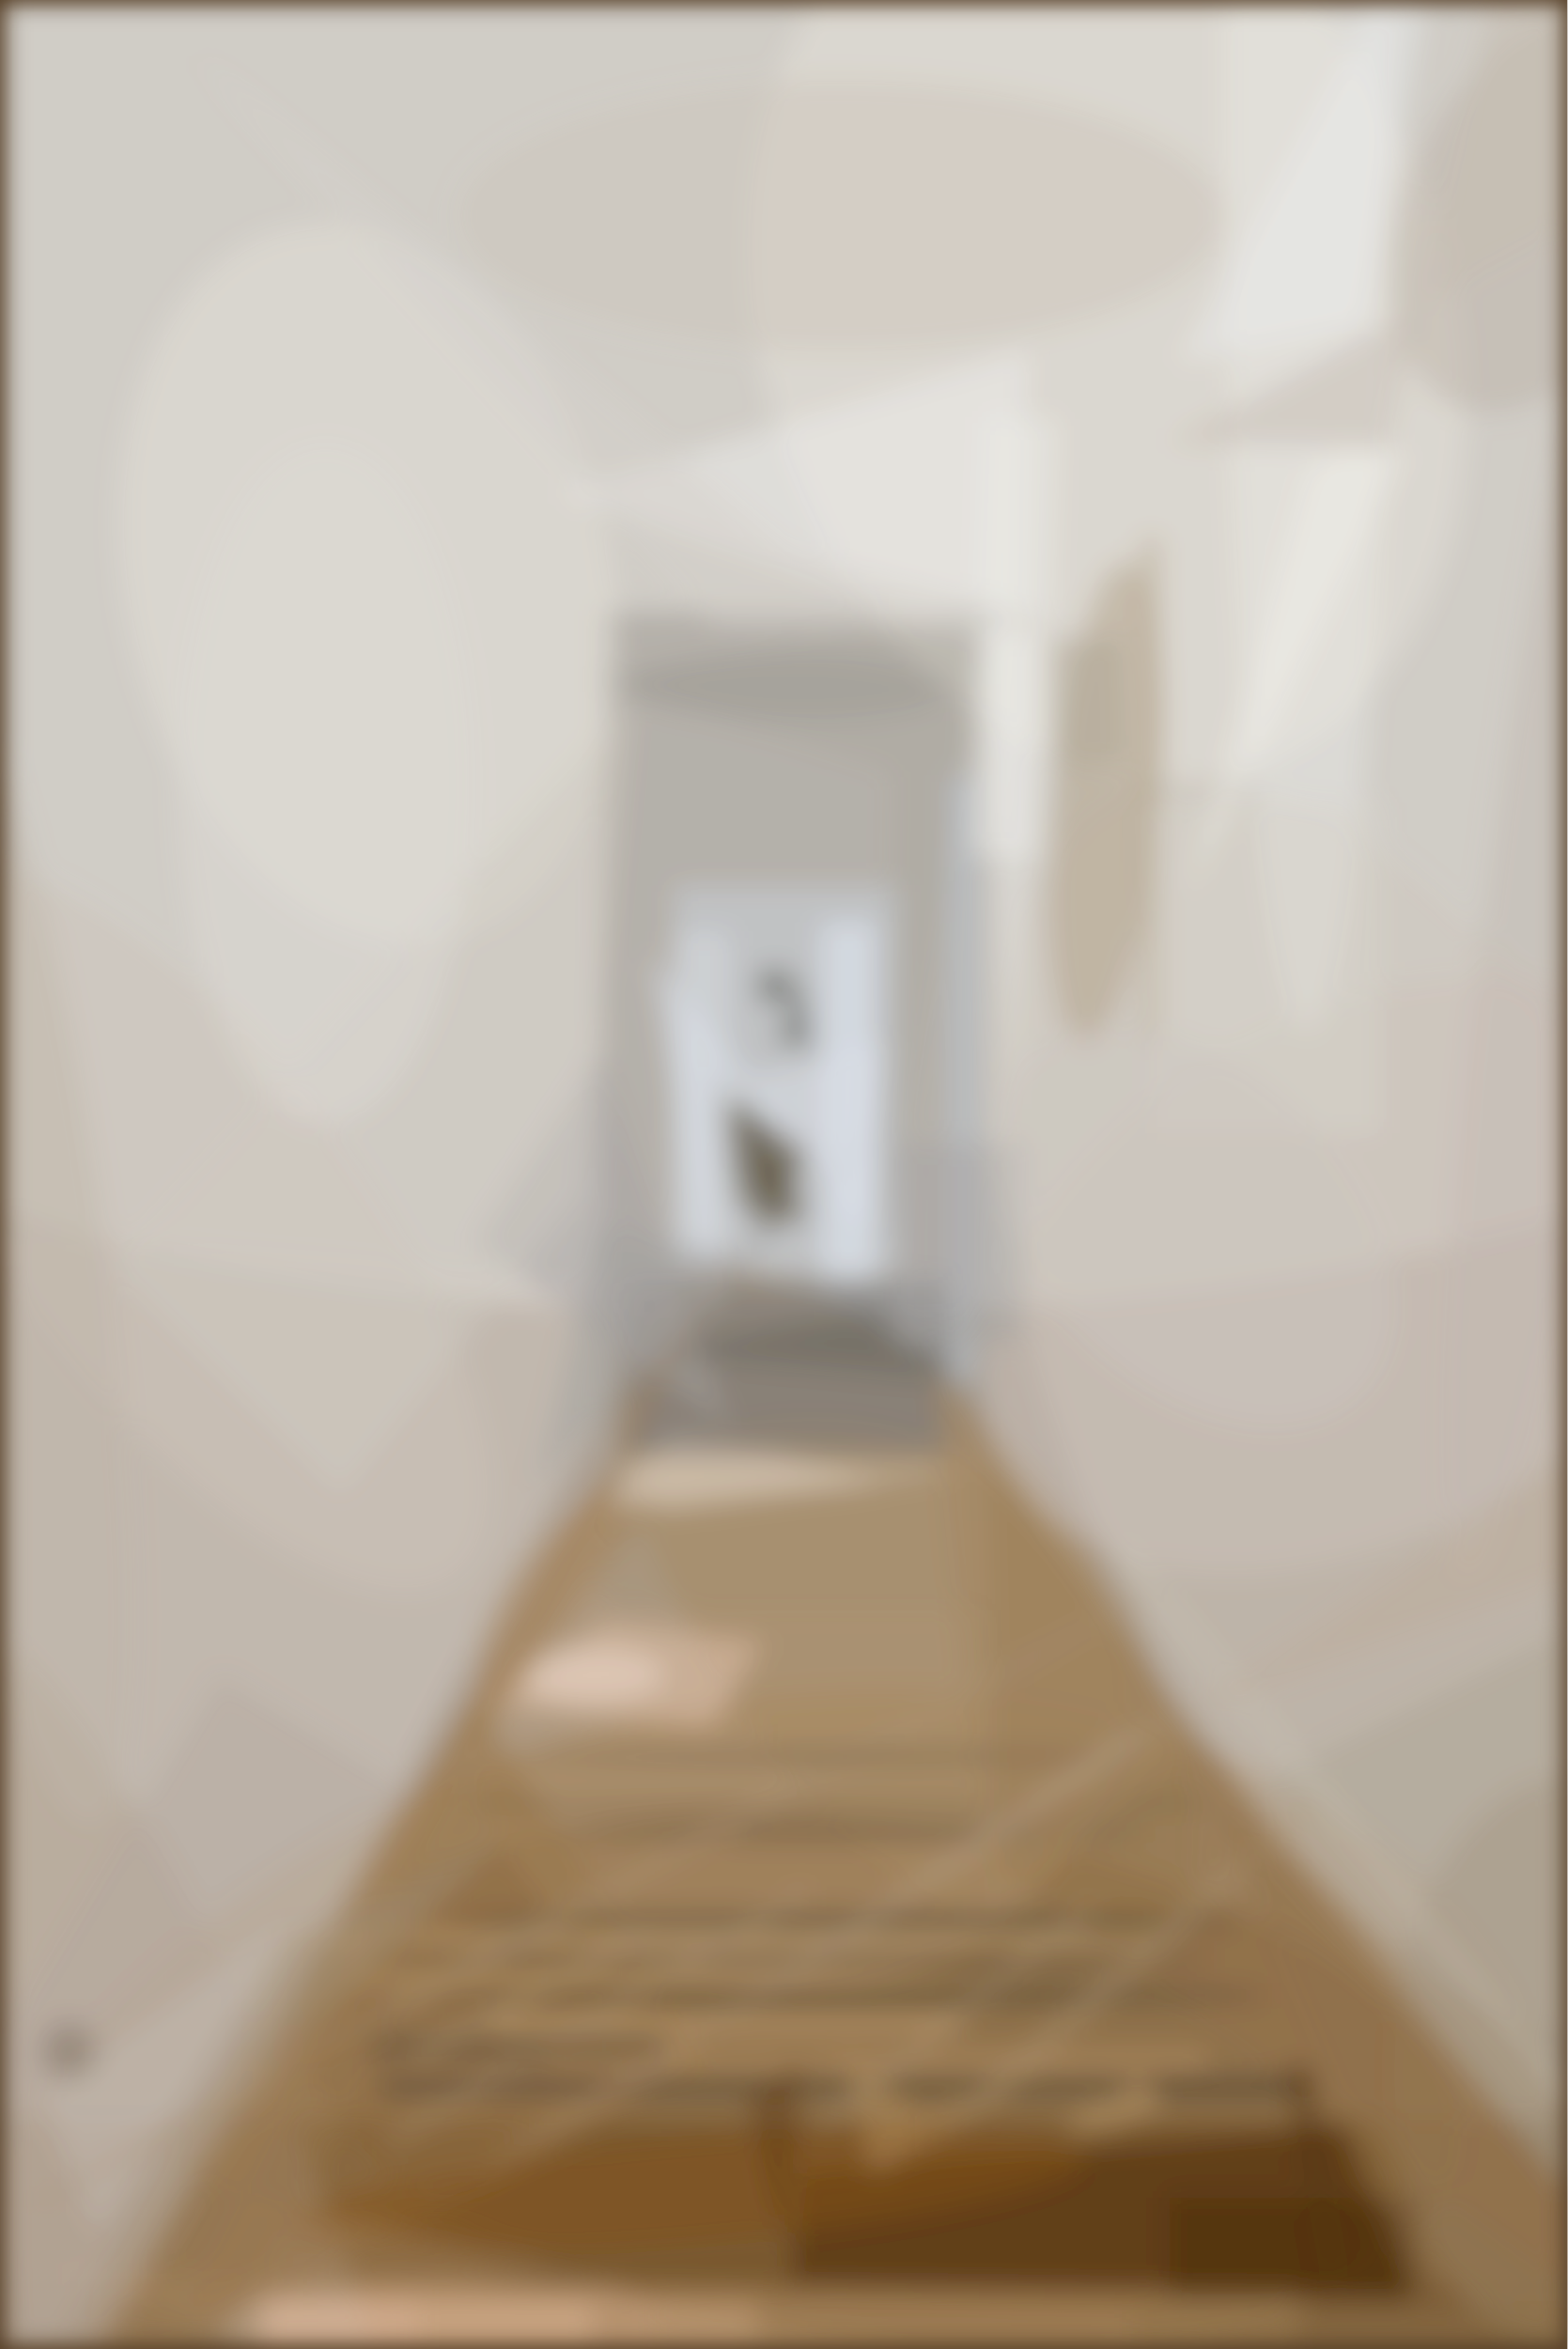
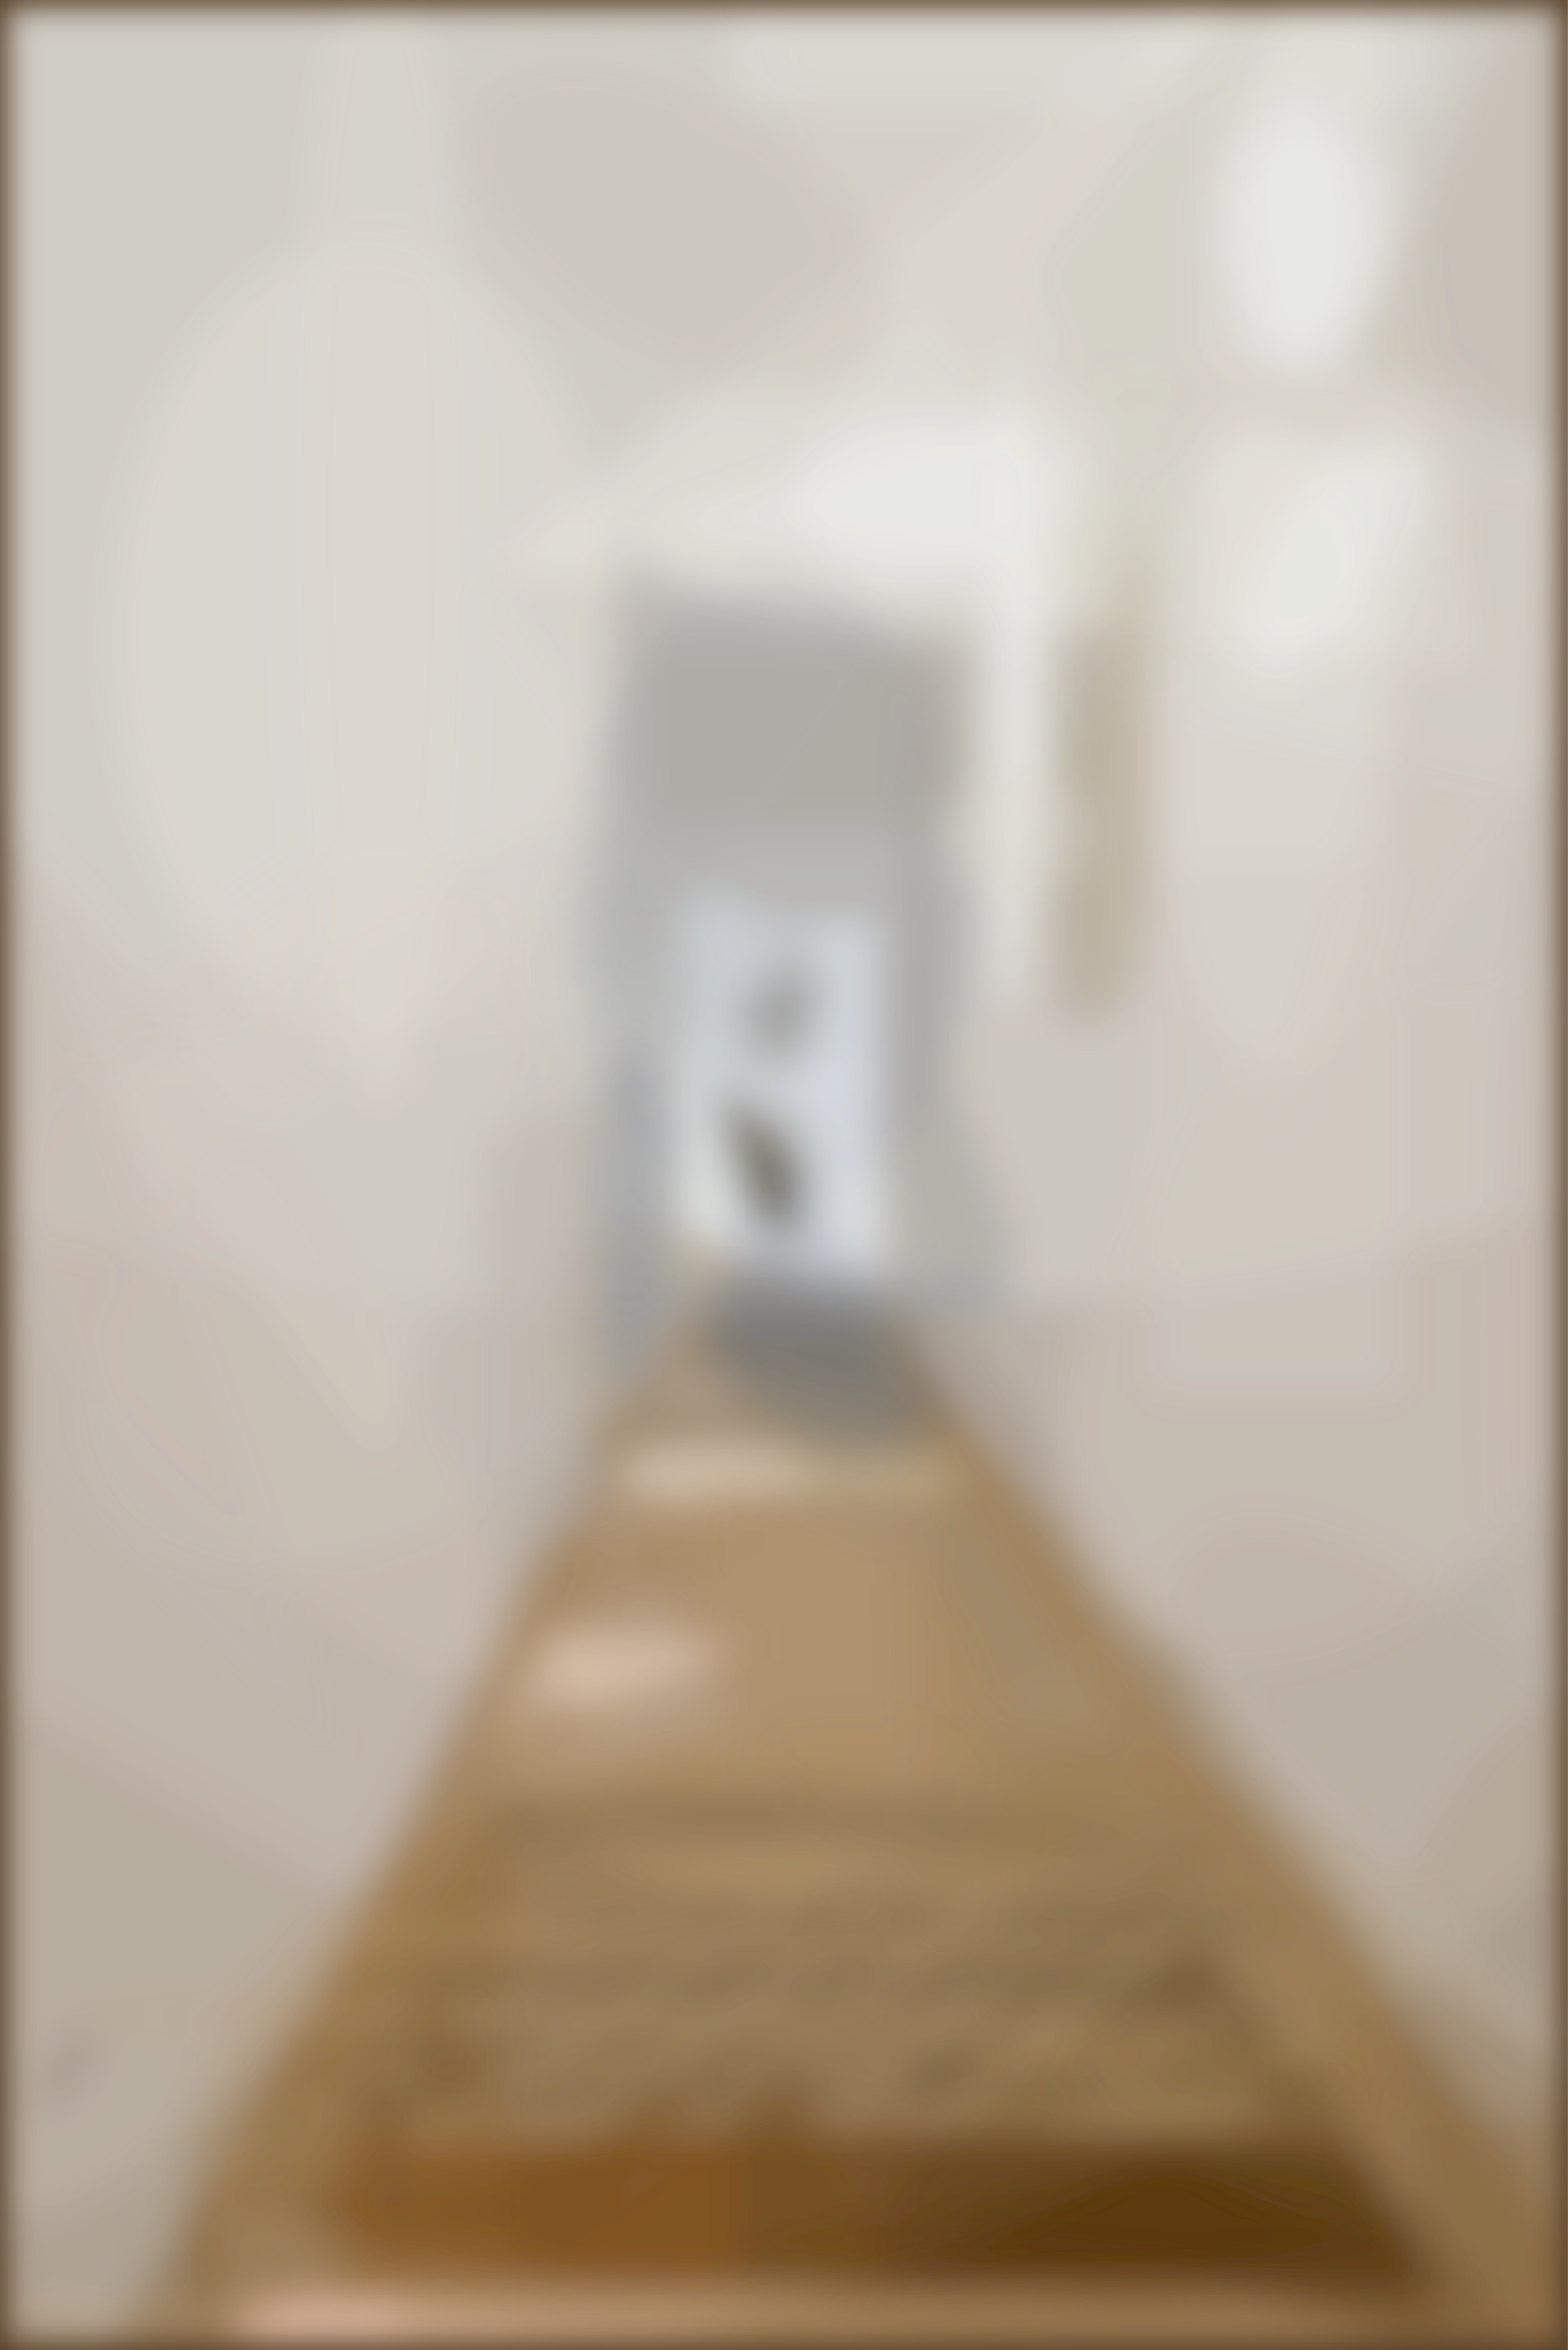
- <svg xmlns="http://www.w3.org/2000/svg" viewBox="0 0 1400 2098">
+ <svg xmlns="http://www.w3.org/2000/svg" viewBox="0 0 934 1400">
  <defs />
  <filter id="a">
    <feGaussianBlur stdDeviation="12" />
  </filter>
  <rect width="100%" height="100%" fill="#563f27" />
  <g filter="url(#a)">
-     <g fill-opacity=".5" transform="translate(4.1 4.1) scale(8.19531)">
-       <path fill="#fff" d="M0-24.5h170v255H0z" />
-       <circle r="1" fill="#f7faf8" transform="matrix(-169.9627 -3.56021 1.65633 -79.07254 80.1 63.6)" />
-       <circle r="1" fill="#a37a44" transform="matrix(-20.09633 -66.14754 88.55058 -26.90261 81 255)" />
-       <path fill="#d8d0c8" d="M72 140l-87-8L3 271z" />
-       <circle r="1" fill="#d1c8be" transform="matrix(-32.77931 14.71925 -30.14495 -67.13188 152.3 153)" />
-       <path fill="#e0bc99" d="M66 271l77-20-137-4z" />
-       <circle r="1" fill="#78572b" transform="matrix(-63.18844 -7.98256 3.58624 -28.38804 95.4 226.2)" />
-       <path fill="#9a968f" d="M65 66h42v109H65z" />
-       <circle r="1" fill="#9f8158" transform="matrix(-16.4602 12.58477 -27.18883 -35.56151 98.4 175.5)" />
-       <circle r="1" fill="#e6e3db" transform="rotate(-108.2 72.8 -26) scale(50.62624 37.71407)" />
-       <path fill="#4d2b01" d="M86.9 236.4l-1.5 12.2 67.7 1.8-7-19.3z" />
-       <path fill="#cdd5df" d="M73 96h25v42H73z" />
-       <path fill="#524935" d="M82.9 133.7l-3.1-3.5-2.1-10.9 10.8 5.2z" />
-       <circle r="1" fill="#b0a187" transform="matrix(2.39857 -26.35042 5.83149 .53082 120 87)" />
-       <circle r="1" fill="#e4e0d9" transform="matrix(-25.86452 5.5921 -8.40993 -38.89748 39.7 63.2)" />
-       <circle r="1" fill="#b2a18f" transform="matrix(-29.59664 -85.9549 27.19038 -9.3624 10 255.1)" />
-       <circle r="1" fill="#b1936c" transform="rotate(-99.3 121.9 56.1) scale(31.2229 35.96781)" />
-       <circle r="1" fill="#9e8c75" transform="matrix(1.47022 -30.88533 19.12085 .9102 170 223.9)" />
-       <circle r="1" fill="#ccc3bb" transform="rotate(-118.1 115.3 25) scale(28.52159 43.76768)" />
-       <path fill="#e2d5c6" d="M95.3 161.1l-30 2.7 7.5-8.3 19.6 4.4z" />
-       <path fill="#74777a" d="M68 139h35v19H68z" />
-       <path fill="#eec4ab" d="M28 250h36v6H28z" />
-       <path fill="#e5c7af" d="M77.1 187.7l5.6-9.3-17-2.1-13.8 9z" />
-       <path fill="#967449" d="M77 225l-26-41-48 79z" />
-       <path fill="#eeefec" d="M107.1 69.5L60.4 53.1l51.1-15.4-.9 83.9z" />
-       <circle r="1" fill="#bfb5a9" transform="matrix(8.77744 -21.2366 13.48164 5.57218 167.1 22.7)" />
-       <circle r="1" fill="#cfc5ba" transform="matrix(-29.37403 -38.03095 14.95343 -11.5496 20 133.2)" />
-       <ellipse cx="142" cy="8" fill="#e9e9e4" rx="9" ry="104" />
-       <path fill="#40372a" d="M41 226h81v2H41z" />
-       <ellipse cx="91" cy="23" fill="#cec7bc" rx="42" ry="15" />
-       <path fill="#e8f1fd" d="M89 100h6v39h-6z" />
-       <path fill="#92734a" d="M107 158l79 102-78-57z" />
-       <path fill="#a8a4a3" d="M65 114l-14 21 28 20z" />
-       <path fill="#b6aba0" d="M-5.4 280.1l-22.2-13.4 51-84.8 22.2 13.4z" />
-       <ellipse cx="92" cy="209" fill="#373021" rx="43" ry="1" />
-       <path fill="#595a52" d="M87 106l-3 7 4 1z" />
-       <path fill="#a48459" d="M71 249h70v7H71z" />
-       <path fill="#afa497" d="M186 169v90l-50-65z" />
-       <path fill="#4c422d" d="M88 133l-6-4-2-11z" />
-       <path fill="#dde3ec" d="M76.9 115.5l18.4 17.9-25-29.9 7.1 40.6z" />
-       <path fill="#cca97a" d="M53 219h51v2H53z" />
-       <circle r="1" fill="#84521b" transform="matrix(.46577 5.54673 -43.22612 3.6298 74.6 238.3)" />
-       <path fill="#a17f57" d="M19.8 251.1l60.9-118.6-61.8 104.1 41.7 10.6z" />
-       <path fill="#c7bfb2" d="M150.6 48.3l13.1-58.9L186 15.8l-59.4 32z" />
-       <path fill="#aca8a0" d="M96.6 83.7l-.8 55.9 12-74.1-43.7 8z" />
-       <ellipse cx="78" cy="211" fill="#d0ae7f" rx="49" ry="1" />
-       <ellipse cx="86" cy="213" fill="#4c412f" rx="46" ry="1" />
-       <circle r="1" fill="#c5bbb2" transform="matrix(-10.81926 81.57476 -7.68466 -1.01922 170 89.9)" />
-       <path fill="#462c0c" d="M127 239h27v11h-27z" />
-       <path fill="#282214" d="M125 226h17v2h-17z" />
-       <path fill="#d2c4b2" d="M66 158.6L35 129l36.8 35.2 34.6-4.7z" />
-       <ellipse cx="92" cy="217" fill="#3a3325" rx="46" ry="1" />
-       <path fill="#b58e5c" d="M116.7 222.8l-22.2 13.7-3.2-14.1 9.1 7.7z" />
-       <path fill="#c0cad8" d="M103 84h3v66h-3z" />
-       <path fill="#66645a" d="M94 142l10 8-33-3z" />
-       <path fill="#edede9" d="M106.8 44.9l8 .3-1.6 48-8-.4z" />
-       <path fill="#b4a58b" d="M124 58h2v55h-2z" />
-       <path fill="#a9a6a5" d="M97 124h14v22H97z" />
-       <path fill="#d9d5cd" d="M125 87h25v36h-25z" />
-       <path fill="#bc996a" d="M59 223h72v2H59z" />
-       <path fill="#d1cbc3" d="M11.5 137.5L68.3 76l-5.4 53.7-26.2 32.8z" />
-       <circle cx="84" cy="107" r="2" fill="#4b4b40" />
-       <ellipse cx="64" cy="182" fill="#f0ddd0" rx="8" ry="3" />
-       <circle r="1" fill="#ac9675" transform="rotate(-131.6 109.4 79.3) scale(1 27.41007)" />
-       <circle r="1" fill="#c0b6ab" transform="matrix(-9.57571 -66.45085 10.45607 -1.50674 0 132)" />
-       <path fill="#b59e80" d="M87.5 205l.5.8L42.5 233l-.5-.9z" />
-       <path fill="#d5d0c1" d="M170.2 228.6L121 168l.7-.6L171 228z" />
-       <path fill="#61513a" d="M39 221h33v3H39z" />
-       <path fill="#c4bbb2" d="M10 243l22-35-28 20z" />
-       <path fill="#a28054" d="M69.5 165l-5.3-3.8-4.9 8.7L42.9 202z" />
-       <path fill="#ebecec" d="M148 35l-20 4 30-55z" />
-       <path fill="#6a563b" d="M51.5 195.5h79v1h-79z" />
-       <path fill="#aea492" d="M122.2 82.9l-8 .2-.4-14 8-.2z" />
-       <path fill="#bea887" d="M44.9 224l-.5-.9L69.1 210l.5.9z" />
-       <path fill="#8d7148" d="M123 251h48v5h-48z" />
-       <ellipse cx="92" cy="199" fill="#5c4d36" rx="33" ry="1" />
-       <ellipse cx="35" cy="85" fill="#dfdad4" rx="16" ry="37" />
-       <path fill="#a48963" d="M107 208l-6-60 30 41z" />
-       <circle r="1" fill="#ab9374" transform="matrix(.48123 .8766 -61.23012 33.61348 64.2 206.4)" />
-       <path fill="#c19c78" d="M45 250h37v6H45z" />
-       <circle r="1" fill="#96774e" transform="matrix(-22.35179 38.90748 -4.40934 -2.5331 22.9 245.8)" />
-       <path fill="#dbdfe5" d="M73 101h6v36h-6z" />
-       <path fill="#b6a080" d="M119 207.4l-29.5 24-.6-.8 29.6-24z" />
-       <path fill="#92734a" d="M153.9 247.4l27.4 11 4.7-3.2-55.2-61.6z" />
-       <circle r="1" fill="#9f9a94" transform="rotate(-178.9 42.9 36.8) scale(17.72738 3.6979)" />
-       <circle cx="7" cy="223" r="3" fill="#7e7062" />
-       <circle r="1" fill="#be9e71" transform="matrix(5.25992 -1.72363 .47946 1.46314 121 229.7)" />
-       <path fill="#a3a19f" d="M80 136.3l16-14.8-38.2 40.2 6.7-28.6z" />
-       <path fill="#f0f0eb" d="M142.1 50.7l4.1-2.4 6.5.5L129 97.3z" />
-       <path fill="#af906e" d="M59.7 230.1l-9 7 20.7-11.5 5.4-5.7z" />
-       <ellipse cx="71" cy="215" fill="#c6a270" rx="35" ry="1" />
-       <circle r="1" fill="#cdc7c0" transform="rotate(-135.3 92.2 40) scale(25.89166 17.06503)" />
-       <path fill="#dce1e8" d="M94 134l2-21-15 4z" />
-       <path fill="#d7d3cc" d="M77.1 67.8l42.5.8-34.1-9L20.9 5.5z" />
-       <path fill="#563711" d="M139.5 225l3-.6 4 22.7-3 .5z" />
-       <path fill="#a5927a" d="M31.4 222.2l-32.8 45.5 32.5-57.1 23.5-10.9z" />
-       <ellipse cx="89" cy="191" fill="#7b664d" rx="34" ry="1" />
-       <path fill="#665d49" d="M87 132.3l-3.8 1.1-2.2-7.7 3.8-1.1z" />
-       <path fill="#bfae9c" d="M120.9 189.2l65.1-23-9.4-12.1-109.5 73.2z" />
-       <path fill="#613d13" d="M85 245l-4-17 6-4z" />
+     <g fill-opacity=".5" transform="translate(2.7 2.7) scale(5.46875)">
+       <circle r="1" fill="#fff" transform="matrix(-135.0505 103.2539 -83.80713 -109.6152 68.5 107.2)" />
+       <circle r="1" fill="#f6faf8" transform="matrix(-1.70443 81.36857 -169.9627 -3.56021 75 61.6)" />
+       <ellipse cx="96" cy="239" fill="#8b5c1f" rx="77" ry="52" />
+       <path fill="#c8c2ba" d="M51 59l135 31v181z" />
+       <circle r="1" fill="#d5cbc0" transform="matrix(-32.50827 -11.94316 26.98566 -73.45267 20.3 167)" />
+       <ellipse cx="91" cy="240" fill="#552900" rx="58" ry="9" />
+       <circle r="1" fill="#977d56" transform="matrix(-16.2984 13.82653 -44.69958 -52.69086 107.5 187)" />
+       <path fill="#c8a884" d="M0 250h171v6H0z" />
+       <ellipse cx="84" cy="97" fill="#a4a8ab" rx="22" ry="35" />
+       <path fill="#eae8e0" d="M160 72l-13-88-95 78z" />
+       <ellipse cx="39" cy="69" fill="#e3dfd9" rx="27" ry="43" />
+       <path fill="#676d70" d="M107 156l-30-9 5-26z" />
+       <circle r="1" fill="#d1c6bc" transform="rotate(34.5 -157.7 309.1) scale(27.50248 41.13621)" />
+       <circle r="1" fill="#a9967f" transform="matrix(7.4069 -33.1366 19.11363 4.2724 169.8 216.6)" />
+       <path fill="#60441d" d="M130 211l40 49-76-22z" />
+       <path fill="#eaf5ff" d="M87 100h8v38h-8z" />
+       <circle r="1" fill="#c9c4bf" transform="matrix(-14.10917 -20.13503 31.7902 -22.27627 43.4 140.5)" />
+       <path fill="#916b3a" d="M21 239l34 9v-73z" />
+       <ellipse cx="77" cy="160" fill="#fff0e0" rx="11" ry="3" />
+       <circle r="1" fill="#463926" transform="rotate(178.9 38.9 114) scale(42.1705 1)" />
+       <ellipse cx="120" cy="80" fill="#b9ab90" rx="6" ry="31" />
+       <circle r="1" fill="#ba986d" transform="matrix(4.7409 -20.69985 27.50547 6.2996 79.2 184)" />
+       <ellipse cx="138" cy="81" fill="#e9e5de" rx="13" ry="35" />
+       <path fill="#836235" d="M2 271h25l-5-36z" />
+       <path fill="#9f9d97" d="M110.8 136.2l-15.9 14.9 4.4-88.7 3.9 54z" />
+       <path fill="#e6bda4" d="M32 249L1 271l80-18z" />
+       <path fill="#b2a495" d="M-37.9 247.3l37-64L40 206.6l-37 64z" />
+       <path fill="#ebeae7" d="M107.4 60.5l-38.1-3.4L128 38l-20.9 71.6z" />
+       <ellipse cx="68" cy="132" fill="#8c9098" rx="5" ry="19" />
+       <circle r="1" fill="#483a1e" transform="matrix(3.37177 6.23606 -1.92022 1.03824 82.6 126.7)" />
+       <path fill="#efd5c6" d="M63 187l20-9-26 1z" />
+       <circle r="1" fill="#bcb0a2" transform="rotate(-45.9 309.6 -88.2) scale(16.84246 39.148)" />
+       <circle r="1" fill="#8a683c" transform="matrix(-5.0851 3.26458 -21.39059 -33.31927 167.7 249.2)" />
+       <path fill="#a6a096" d="M69 69h36v21H69z" />
+       <path fill="#c0b6a9" d="M164.5-2l29.3 13-18.3 41-29.3-13z" />
+       <path fill="#f5ffff" d="M74 133v-23l7 25z" />
+       <ellipse cx="90" cy="217" fill="#362e1f" rx="47" ry="1" />
+       <circle r="1" fill="#d8d3cb" transform="matrix(-16.3512 10.29913 -21.87372 -34.72736 108.7 15.4)" />
+       <path fill="#56360c" d="M76 245l68-15 12 19z" />
+       <path fill="#9d8059" d="M113.8 231.9l24.9-15.8-37.2 9 58.2 4.1z" />
+       <ellipse cx="141" cy="25" fill="#f2f5f9" rx="8" ry="14" />
+       <circle r="1" fill="#ccc1b6" transform="matrix(-44.7281 -58.25054 12.69091 -9.74481 7.8 123.1)" />
+       <path fill="#d9e0ea" d="M86 100l-12-4 1 29z" />
+       <path fill="#a3855b" d="M132 194l-36-56 3 72z" />
+       <ellipse cx="100" cy="209" fill="#3f3421" rx="41" ry="1" />
+       <path fill="#9e8059" d="M86.6 163.9l-34.2 19.2 7-17.6 16 2.9z" />
+       <path fill="#754e1d" d="M86 224l11 24H58z" />
+       <path fill="#dadde9" d="M78 138l1-7 12 6z" />
+       <circle r="1" fill="#cdc4b8" transform="matrix(-22.3066 -13.7231 7.77464 -12.6375 72.8 24)" />
+       <path fill="#ded0ae" d="M86 159h17v3H86z" />
+       <path fill="#8c5b25" d="M36 232h44v17H36z" />
+       <circle r="1" fill="#80827f" transform="matrix(-.98604 -.1665 .964 -5.70933 87.5 109.4)" />
+       <ellipse cx="88" cy="213" fill="#473c29" rx="45" ry="1" />
+       <path fill="#e1e0da" d="M79 0h77v11H79z" />
+       <path fill="#574a34" d="M40 221h70v2H40z" />
+       <path fill="#b1a797" d="M114 68h6v43h-6z" />
+       <path fill="#d1ccc1" d="M130.1 21.6L146.3-16l-34.5 44.8 18.7 50.6z" />
+       <path fill="#8e714a" d="M106.3 229l45.8 5.7 7.1 33 26.8-37.4z" />
+       <path fill="#d3ccc5" d="M125 94h27v57h-27z" />
+       <ellipse cx="81" cy="211" fill="#d0ab78" rx="49" ry="1" />
+       <path fill="#ab8a5f" d="M68 184l-35 35 15-30z" />
+       <path fill="#b79464" d="M88 223h63v2H88z" />
+       <circle r="1" fill="#b19877" transform="matrix(.53722 .84344 -42.0636 26.79195 85.2 206.7)" />
+       <path fill="#bdb5ab" d="M52.4 123.1l14.6-5.2-3.8 42.4-10.6 19.6z" />
+       <ellipse cx="86" cy="199" fill="#5a4a34" rx="37" ry="1" />
+       <circle r="1" fill="#eff1ed" transform="matrix(-8.07427 13.87298 -5.2785 -3.07216 144.4 59.4)" />
+       <path fill="#878a87" d="M84 115l4-9-9 2z" />
+       <path fill="#e2e8f4" d="M95 117l-20-2 9 6z" />
+       <ellipse cx="110" cy="74" fill="#eeeeea" rx="3" ry="36" />
+       <circle r="1" fill="#767674" transform="matrix(13.56186 5.7342 -3.1545 7.46065 89.2 148.3)" />
+       <ellipse cx="72" cy="219" fill="#bf9e72" rx="64" ry="1" />
+       <path fill="#d4cec6" d="M11 118l58-35-28 76z" />
+       <path fill="#b0aeaa" d="M93.1 71.9L66.6 59.1l-1.2 37.8 2.5 10.9z" />
+       <path fill="#644720" d="M130 200.6l.6.7-24.5 22.1-.7-.7z" />
+       <circle r="1" fill="#c2b8af" transform="matrix(-4.12737 67.97458 -6.04074 -.36679 169.8 110.8)" />
+       <path fill="#cbc4b6" d="M111.3 159l64.2 71.3-.8.7-64.2-71.3z" />
+       <path fill="#af8b64" d="M36 249l82.6.4-25.5 4.2 25.4 14.3z" />
+       <path fill="#dcc1aa" d="M77 178.2l-18.2-1.9-4.6 12.7-5.5.7z" />
+       <path fill="#d4cdc3" d="M186 55.6l-81.1-15.8 55.4 1.2-24.5 89z" />
+       <path fill="#9f7e54" d="M92.9 141.3l44 72.4 16.6 29.1-3.2-27.7z" />
+       <circle r="1" fill="#726358" transform="matrix(-2.6271 4.25305 -.85078 -.52552 6.8 224.7)" />
+       <path fill="#9e7f58" d="M66 163.7l2.7-9.4-10.4 15.4-2.6 15.9z" />
+       <path fill="#7c5220" d="M61.3 244.8l19.3-22.5-25.1 14.3-17.2 4z" />
+       <path fill="#bba17c" d="M89.1 232.1l-.6-.8 18.4-15.4.6.8z" />
+       <path fill="#e8c5b2" d="M43 257H27v-6h16z" />
+       <path fill="#767063" d="M81.6 131.7l1.4.1-5.6-14.4 11.7 9.7z" />
+       <path fill="#ad926c" d="M77 229.4l28.2-24.1L89 203l24.3 1.7z" />
+       <path fill="#ae936f" d="M77 161h24v32H77z" />
+       <ellipse cx="80" cy="196" fill="#65553d" rx="28" ry="1" />
+       <ellipse cx="110" cy="90" fill="#dcdad1" rx="8" ry="7" />
+       <path fill="#c5bbb1" d="M-4 76l-7 73 48 43z" />
+       <path fill="#b19063" d="M103 228h33v3h-33z" />
+       <path fill="#b29c7d" d="M123.8 178.7l-141.1 81.5-.5-.9 141.1-81.5z" />
+       <path fill="#7a562e" d="M42.6 248.1L37 225.4l17 3-8.4-13.5z" />
+       <path fill="#e1d8e6" d="M71.2 149.7l7.8 1.6-.2 1-7.8-1.6z" />
+       <path fill="#4b391e" d="M106 223l-9 2 5 3z" />
+       <circle r="1" fill="#efeeed" transform="matrix(-12.74729 .04305 -.0317 -9.38456 98.7 53.7)" />
+       <path fill="#939498" d="M66 139h44v4H66z" />
+       <path fill="#b09673" d="M54.3 234.4l28.3-15.7 30.9-25.7L69 225.1z" />
+       <ellipse cx="41" cy="56" fill="#dfdbd3" rx="9" ry="64" />
    </g>
  </g>
</svg>
